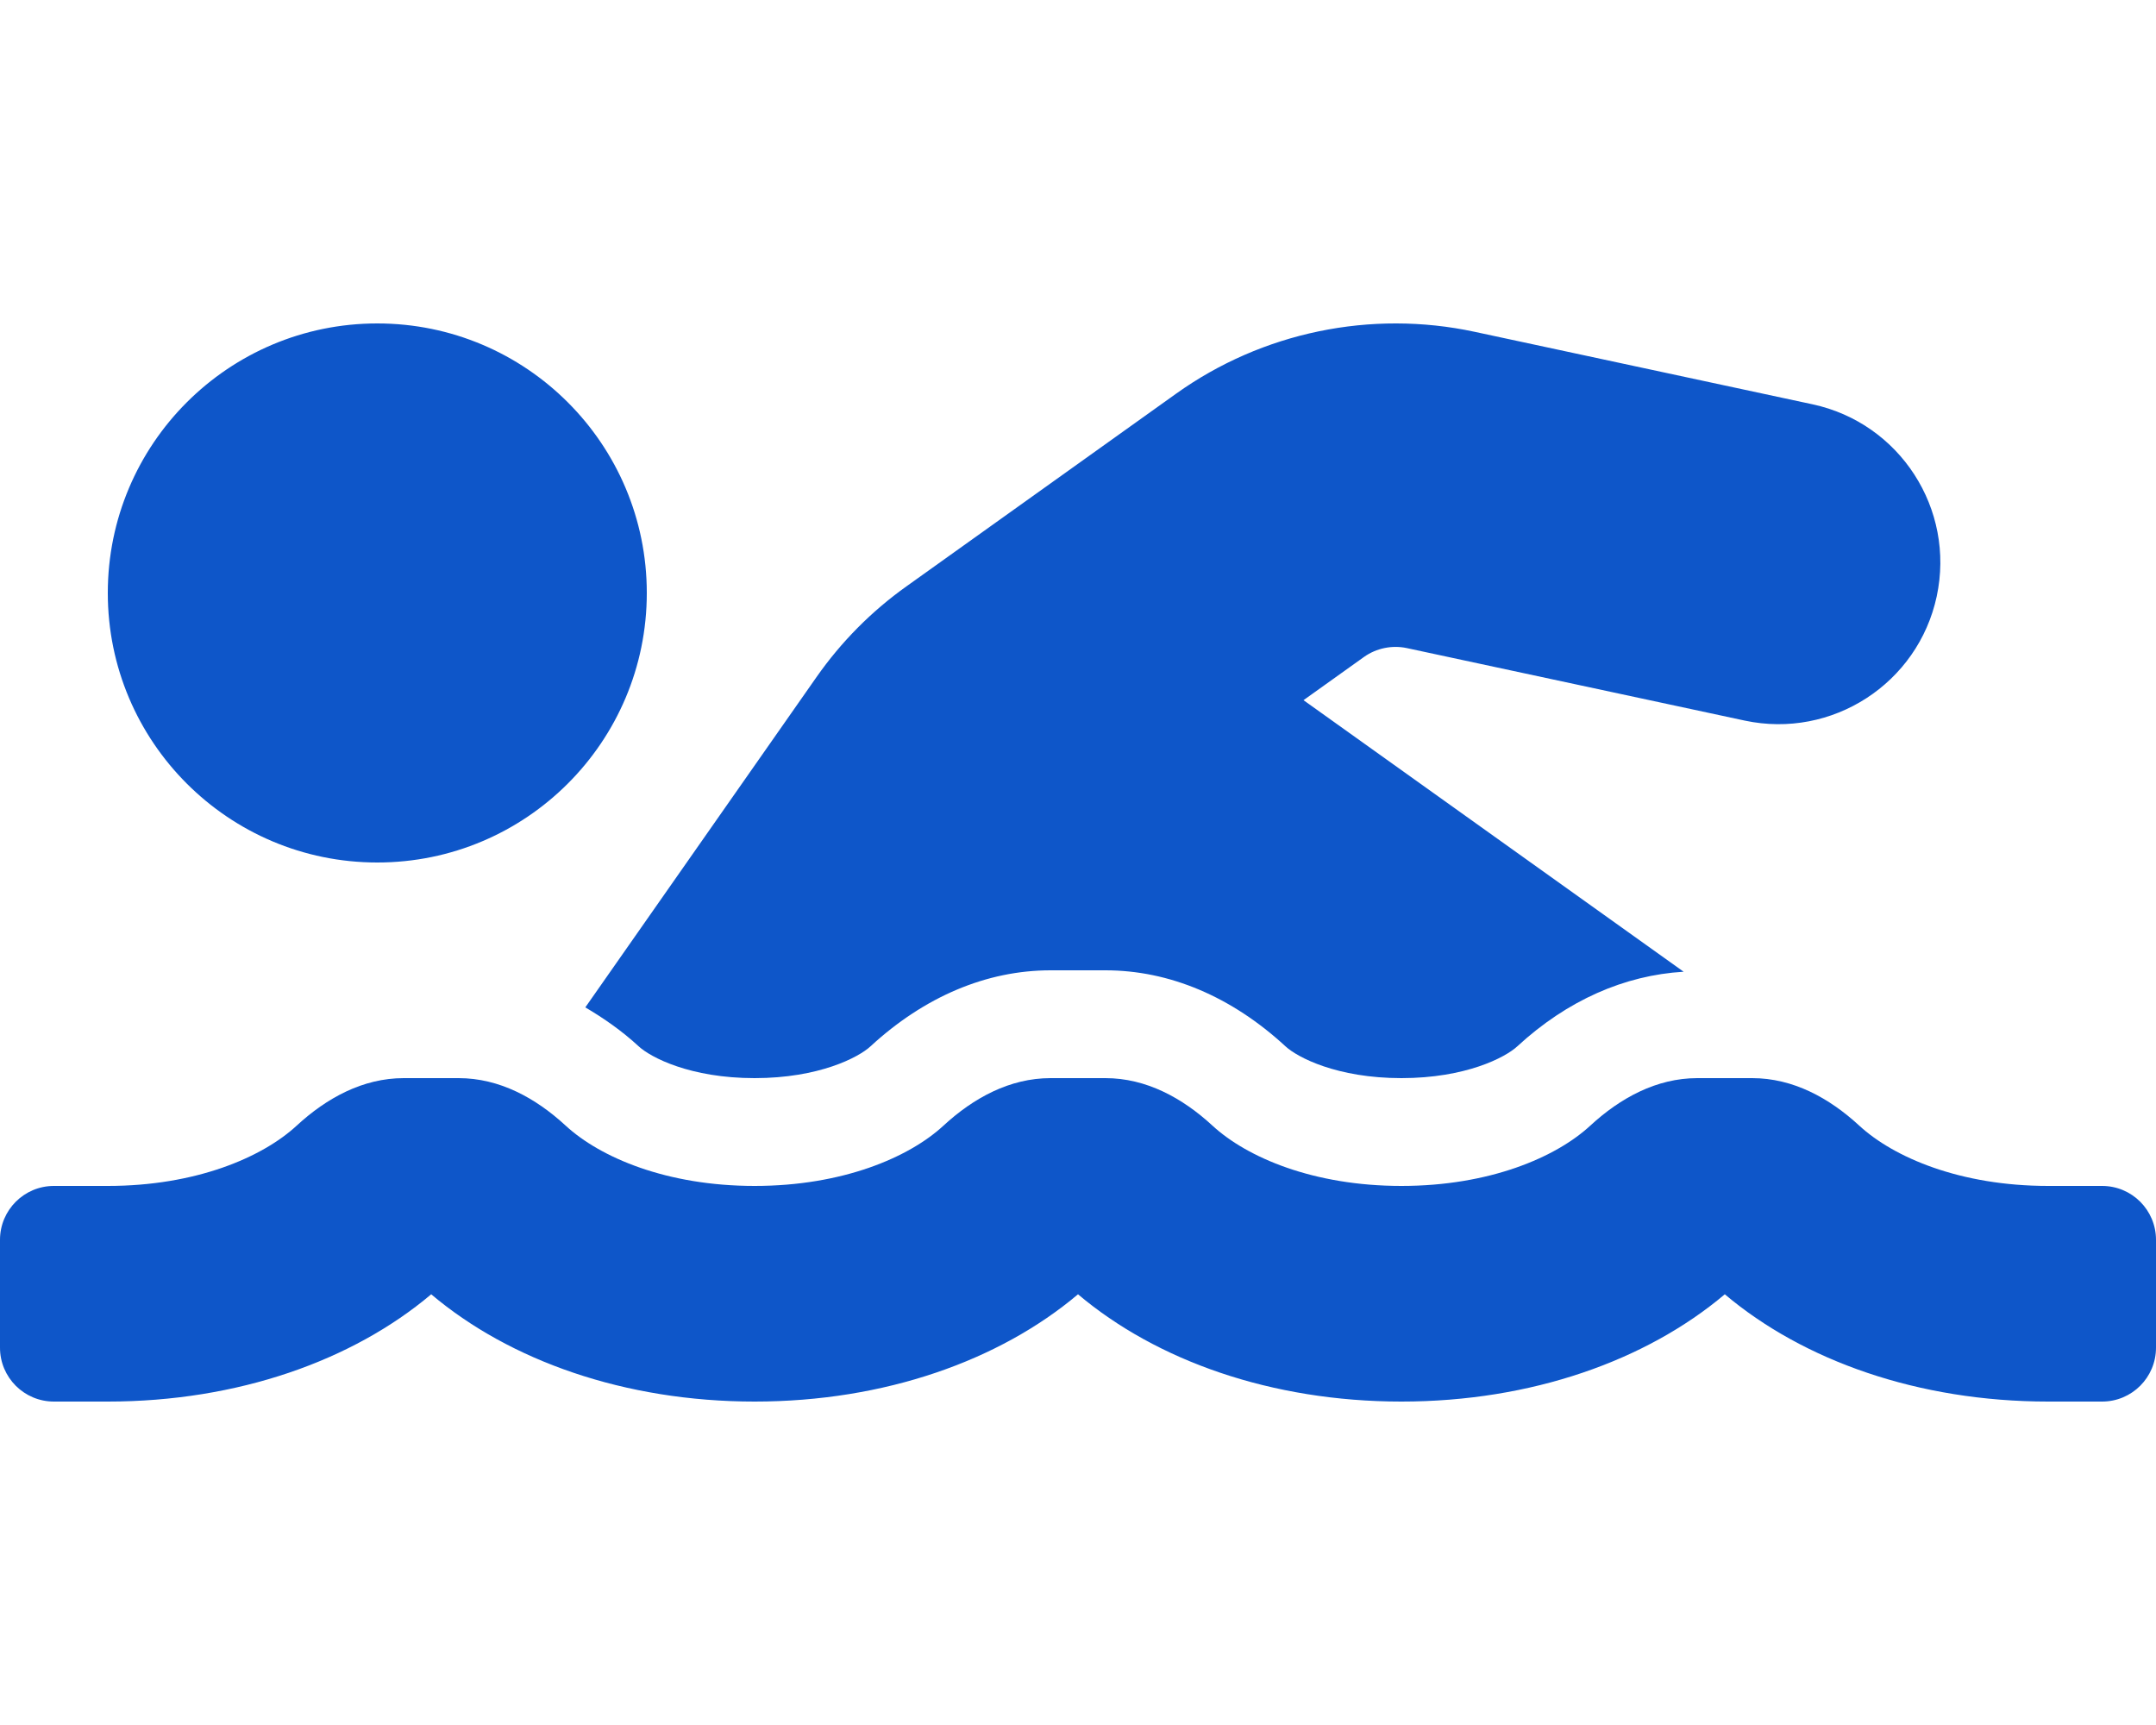
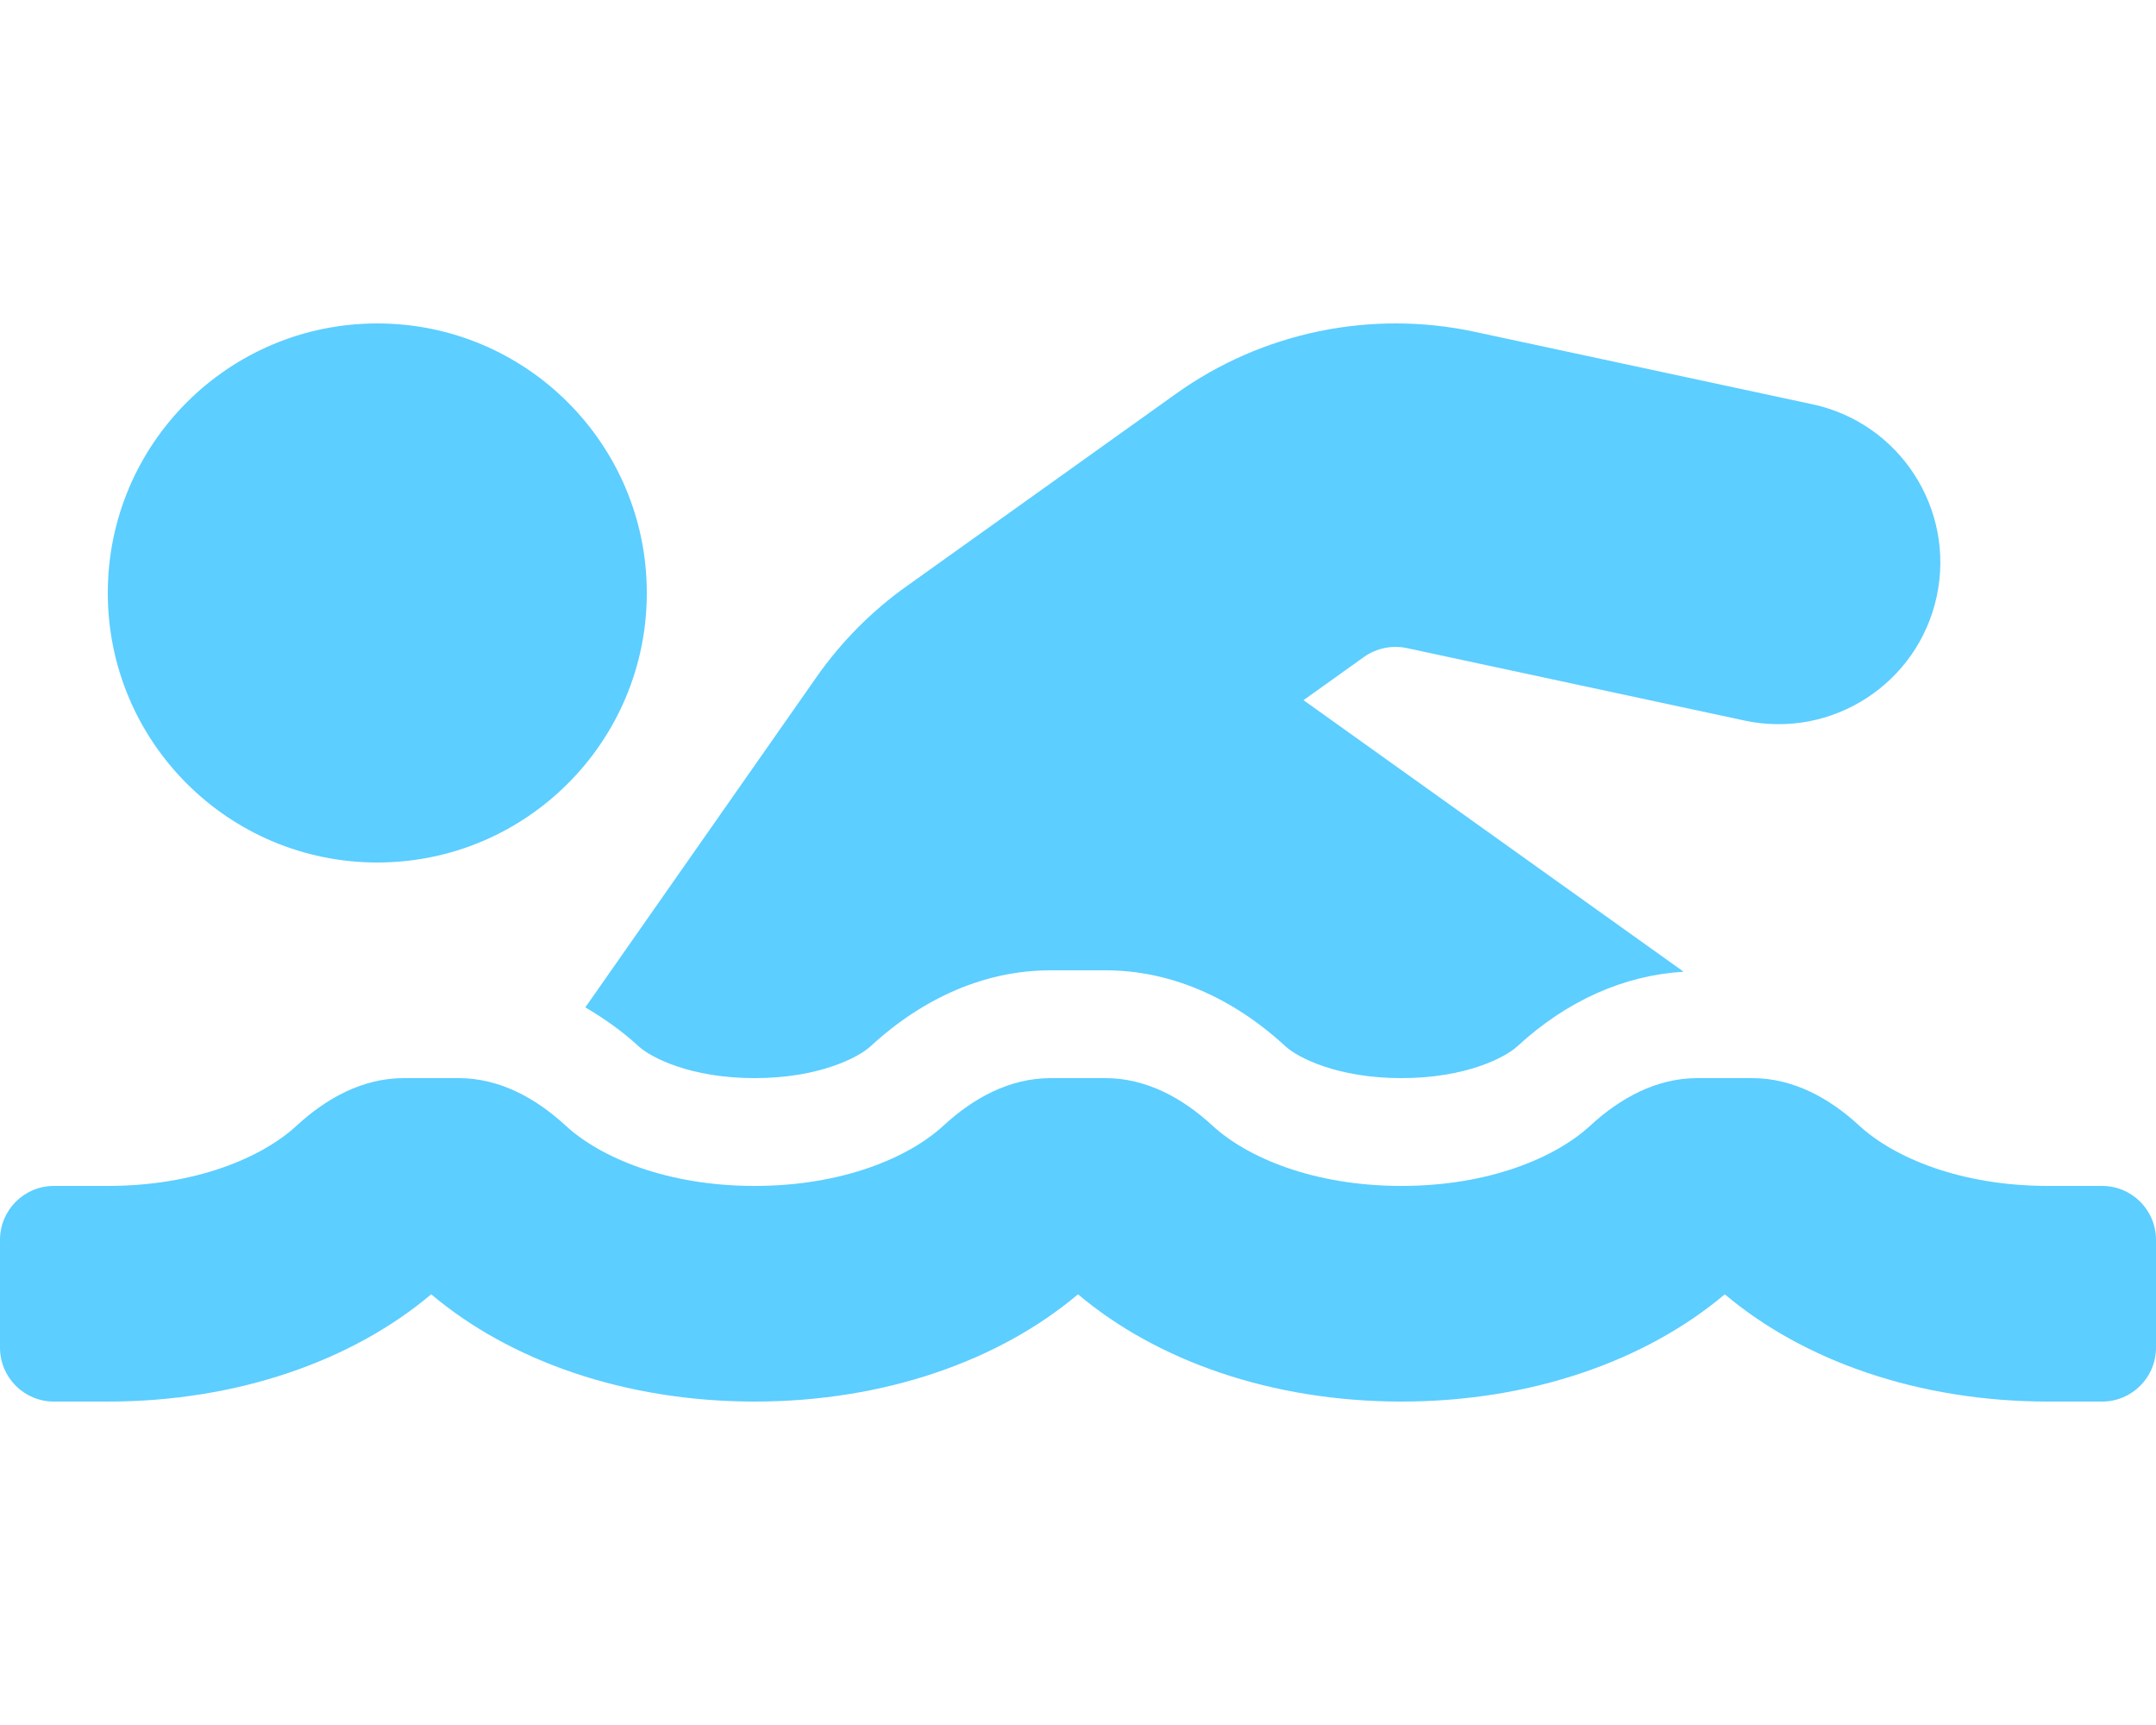
<svg xmlns="http://www.w3.org/2000/svg" aria-hidden="true" focusable="false" data-prefix="fas" data-icon="swimmer" class="svg-inline--fa fa-swimmer fa-w-20" role="img" viewBox="0 0 640 512">
-   <path fill="#0e56c9" d="M189.61 310.58c3.54 3.26 15.27 9.42 34.39 9.42s30.86-6.16 34.39-9.42c16.02-14.77 34.5-22.58 53.46-22.58h16.3c18.96 0 37.45 7.81 53.46 22.58 3.54 3.26 15.27 9.42 34.39 9.42s30.86-6.16 34.39-9.42c14.86-13.71 31.88-21.12 49.39-22.16l-112.84-80.6 18-12.86c3.64-2.58 8.28-3.52 12.62-2.61l100.35 21.53c25.91 5.53 51.44-10.97 57-36.88 5.55-25.92-10.95-51.44-36.88-57L437.68 98.47c-30.73-6.58-63.02.12-88.56 18.38l-80.02 57.17c-10.38 7.39-19.36 16.44-26.72 26.94L173.75 299c5.47 3.23 10.82 6.93 15.86 11.58zM624 352h-16c-26.04 0-45.8-8.42-56.09-17.9-8.9-8.21-19.66-14.1-31.77-14.1h-16.3c-12.11 0-22.87 5.89-31.77 14.1C461.8 343.58 442.04 352 416 352s-45.8-8.42-56.09-17.9c-8.9-8.21-19.66-14.1-31.77-14.1h-16.3c-12.11 0-22.87 5.89-31.77 14.1C269.8 343.58 250.04 352 224 352s-45.8-8.42-56.09-17.9c-8.9-8.21-19.66-14.1-31.77-14.1h-16.3c-12.11 0-22.87 5.89-31.77 14.1C77.8 343.58 58.04 352 32 352H16c-8.84 0-16 7.16-16 16v32c0 8.84 7.16 16 16 16h16c38.62 0 72.72-12.19 96-31.84 23.28 19.66 57.38 31.84 96 31.84s72.72-12.19 96-31.84c23.28 19.66 57.38 31.84 96 31.84s72.72-12.19 96-31.84c23.28 19.66 57.38 31.84 96 31.84h16c8.84 0 16-7.16 16-16v-32c0-8.84-7.16-16-16-16zm-512-96c44.18 0 80-35.82 80-80s-35.82-80-80-80-80 35.82-80 80 35.82 80 80 80z" />
+   <path fill="#5cceff" d="M189.61 310.58c3.54 3.26 15.27 9.42 34.39 9.42s30.86-6.16 34.39-9.42c16.02-14.77 34.5-22.58 53.46-22.58h16.3c18.96 0 37.45 7.81 53.46 22.58 3.54 3.26 15.27 9.42 34.39 9.42s30.86-6.16 34.39-9.42c14.86-13.71 31.88-21.12 49.39-22.16l-112.84-80.6 18-12.86c3.64-2.58 8.28-3.52 12.62-2.61l100.35 21.53c25.91 5.53 51.44-10.97 57-36.88 5.55-25.92-10.95-51.44-36.88-57L437.68 98.47c-30.73-6.58-63.02.12-88.56 18.38l-80.02 57.17c-10.38 7.39-19.36 16.44-26.72 26.94L173.75 299c5.47 3.23 10.82 6.93 15.86 11.58zM624 352h-16c-26.04 0-45.8-8.42-56.09-17.9-8.9-8.21-19.66-14.1-31.77-14.1h-16.3c-12.11 0-22.87 5.89-31.77 14.1C461.8 343.58 442.04 352 416 352s-45.8-8.42-56.09-17.9c-8.9-8.21-19.66-14.1-31.77-14.1h-16.3c-12.11 0-22.87 5.89-31.77 14.1C269.8 343.58 250.04 352 224 352s-45.8-8.42-56.09-17.9c-8.9-8.21-19.66-14.1-31.77-14.1h-16.3c-12.11 0-22.87 5.89-31.77 14.1C77.8 343.58 58.04 352 32 352H16c-8.84 0-16 7.16-16 16v32c0 8.84 7.16 16 16 16h16c38.62 0 72.72-12.19 96-31.84 23.28 19.66 57.38 31.84 96 31.84s72.72-12.19 96-31.84c23.28 19.66 57.38 31.84 96 31.84s72.72-12.19 96-31.84c23.28 19.66 57.38 31.84 96 31.84h16c8.84 0 16-7.16 16-16v-32c0-8.84-7.16-16-16-16zm-512-96c44.18 0 80-35.82 80-80s-35.82-80-80-80-80 35.82-80 80 35.82 80 80 80z" />
</svg>
